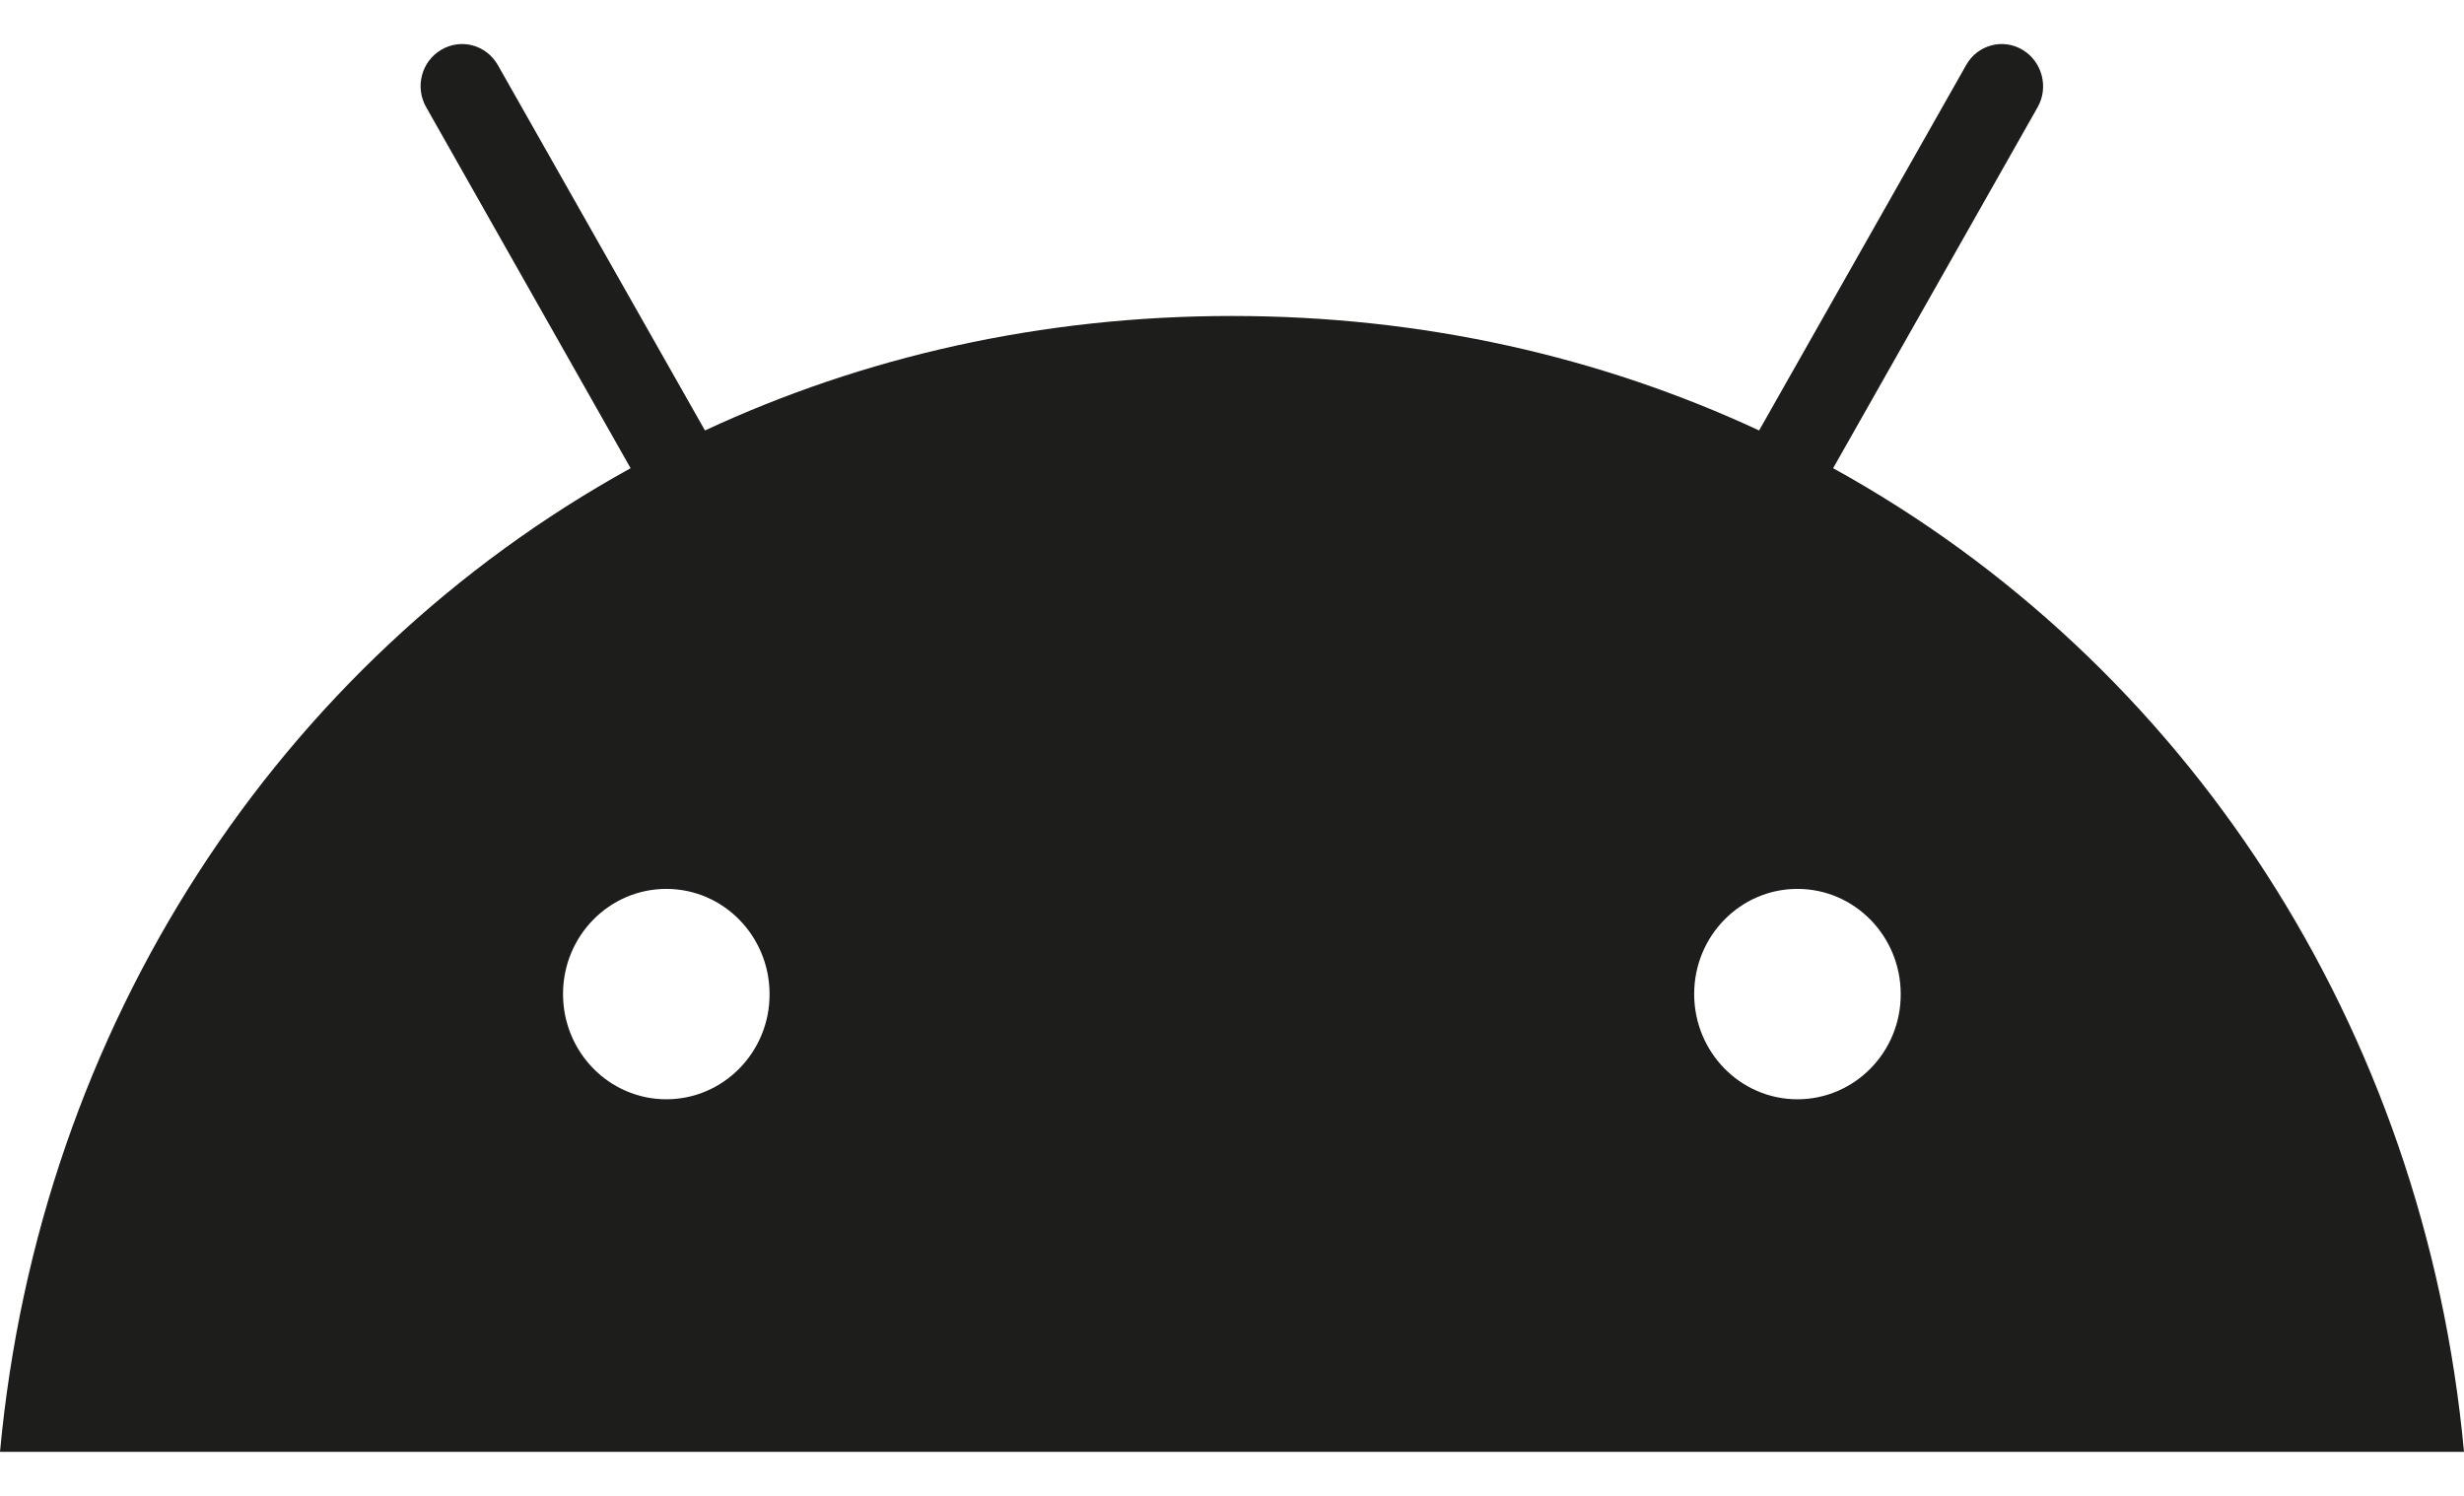
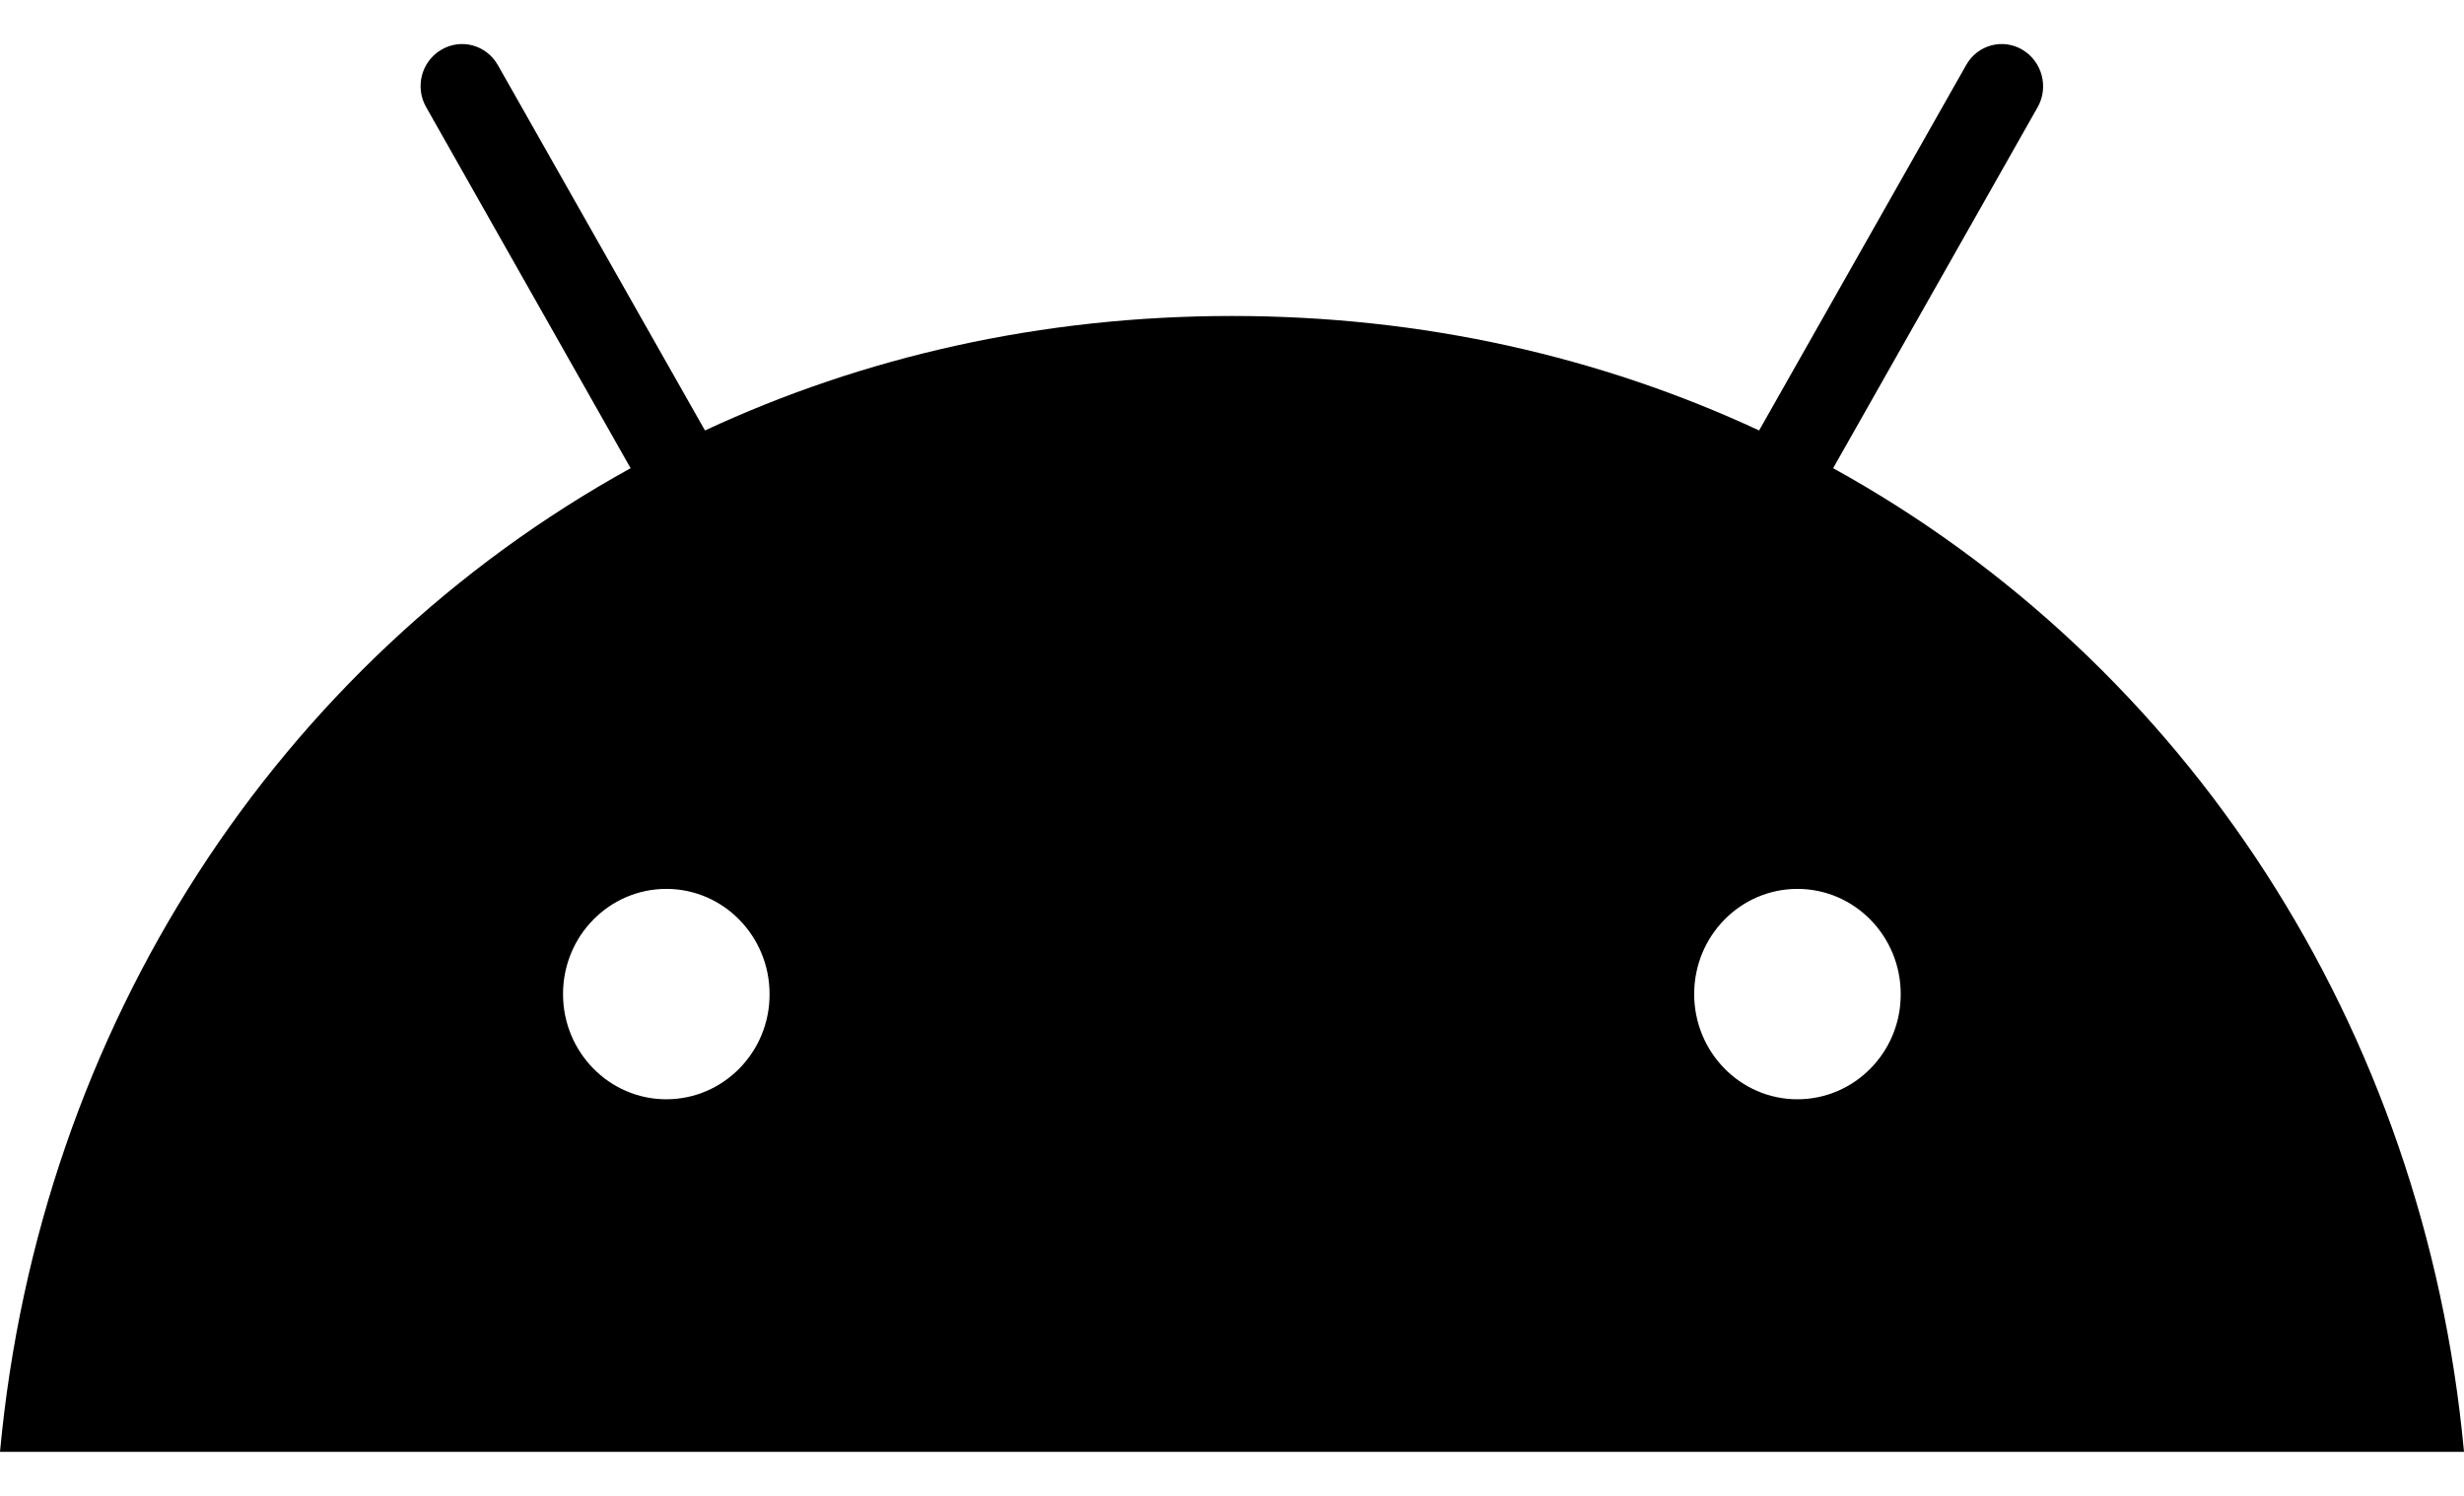
- <svg xmlns="http://www.w3.org/2000/svg" width="28" height="17" viewBox="0 0 28 17" fill="none">
-   <path d="M20.831 5.321L23.154 1.22C23.285 0.991 23.205 0.698 22.983 0.566C22.76 0.432 22.471 0.51 22.343 0.739L19.99 4.892C18.194 4.057 16.173 3.591 14 3.591C11.827 3.591 9.806 4.057 8.011 4.892L5.657 0.739C5.526 0.51 5.24 0.432 5.014 0.566C4.789 0.698 4.712 0.991 4.844 1.22L7.166 5.321C3.161 7.532 0.448 11.663 0 16.5H28C27.552 11.663 24.839 7.532 20.831 5.321ZM7.572 12.493C6.922 12.493 6.398 11.956 6.398 11.297C6.398 10.635 6.925 10.102 7.572 10.102C8.221 10.102 8.745 10.639 8.745 11.297C8.748 11.956 8.221 12.493 7.572 12.493ZM20.425 12.493C19.776 12.493 19.252 11.956 19.252 11.297C19.252 10.635 19.779 10.102 20.425 10.102C21.075 10.102 21.599 10.639 21.599 11.297C21.602 11.956 21.075 12.493 20.425 12.493Z" fill="#1D1D1B" />
+ <svg xmlns="http://www.w3.org/2000/svg" width="28" height="17" viewBox="0 0 28 17" fill="current">
+   <path d="M20.831 5.321L23.154 1.22C23.285 0.991 23.205 0.698 22.983 0.566C22.76 0.432 22.471 0.51 22.343 0.739L19.99 4.892C18.194 4.057 16.173 3.591 14 3.591C11.827 3.591 9.806 4.057 8.011 4.892L5.657 0.739C5.526 0.51 5.24 0.432 5.014 0.566C4.789 0.698 4.712 0.991 4.844 1.22L7.166 5.321C3.161 7.532 0.448 11.663 0 16.5H28C27.552 11.663 24.839 7.532 20.831 5.321ZM7.572 12.493C6.922 12.493 6.398 11.956 6.398 11.297C6.398 10.635 6.925 10.102 7.572 10.102C8.221 10.102 8.745 10.639 8.745 11.297C8.748 11.956 8.221 12.493 7.572 12.493ZM20.425 12.493C19.776 12.493 19.252 11.956 19.252 11.297C19.252 10.635 19.779 10.102 20.425 10.102C21.075 10.102 21.599 10.639 21.599 11.297C21.602 11.956 21.075 12.493 20.425 12.493Z" fill="currentColor" />
</svg>
